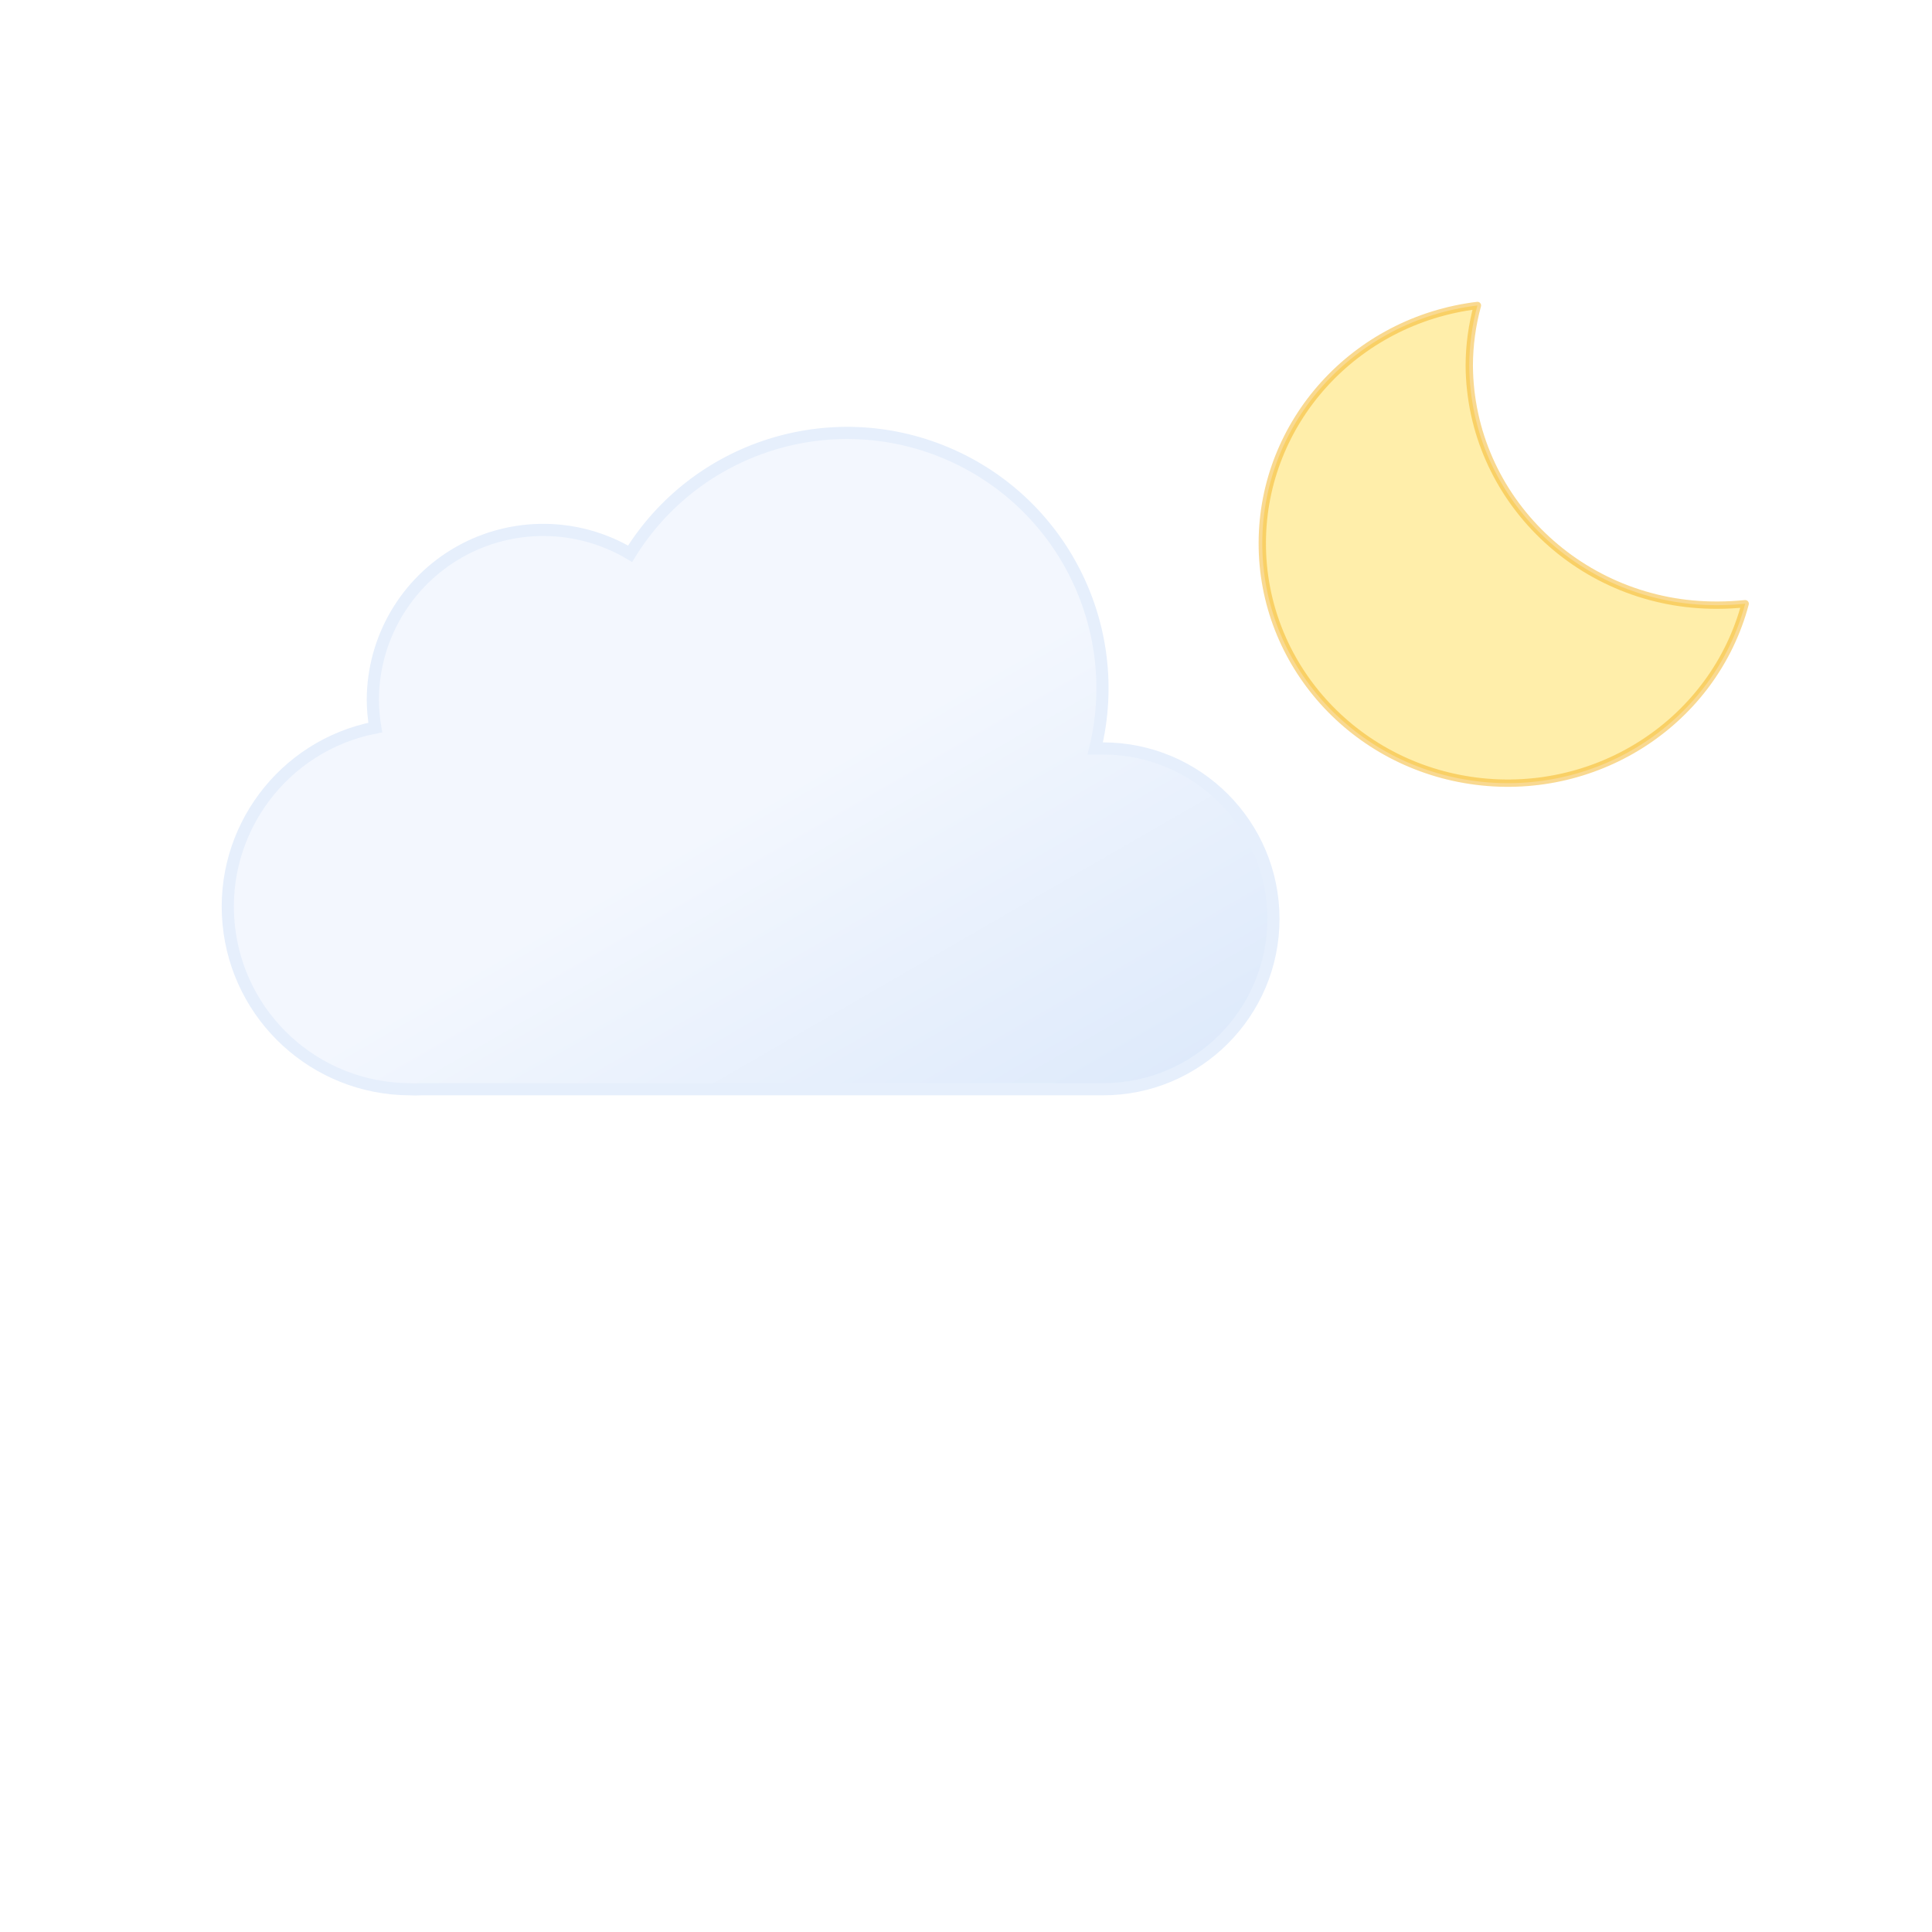
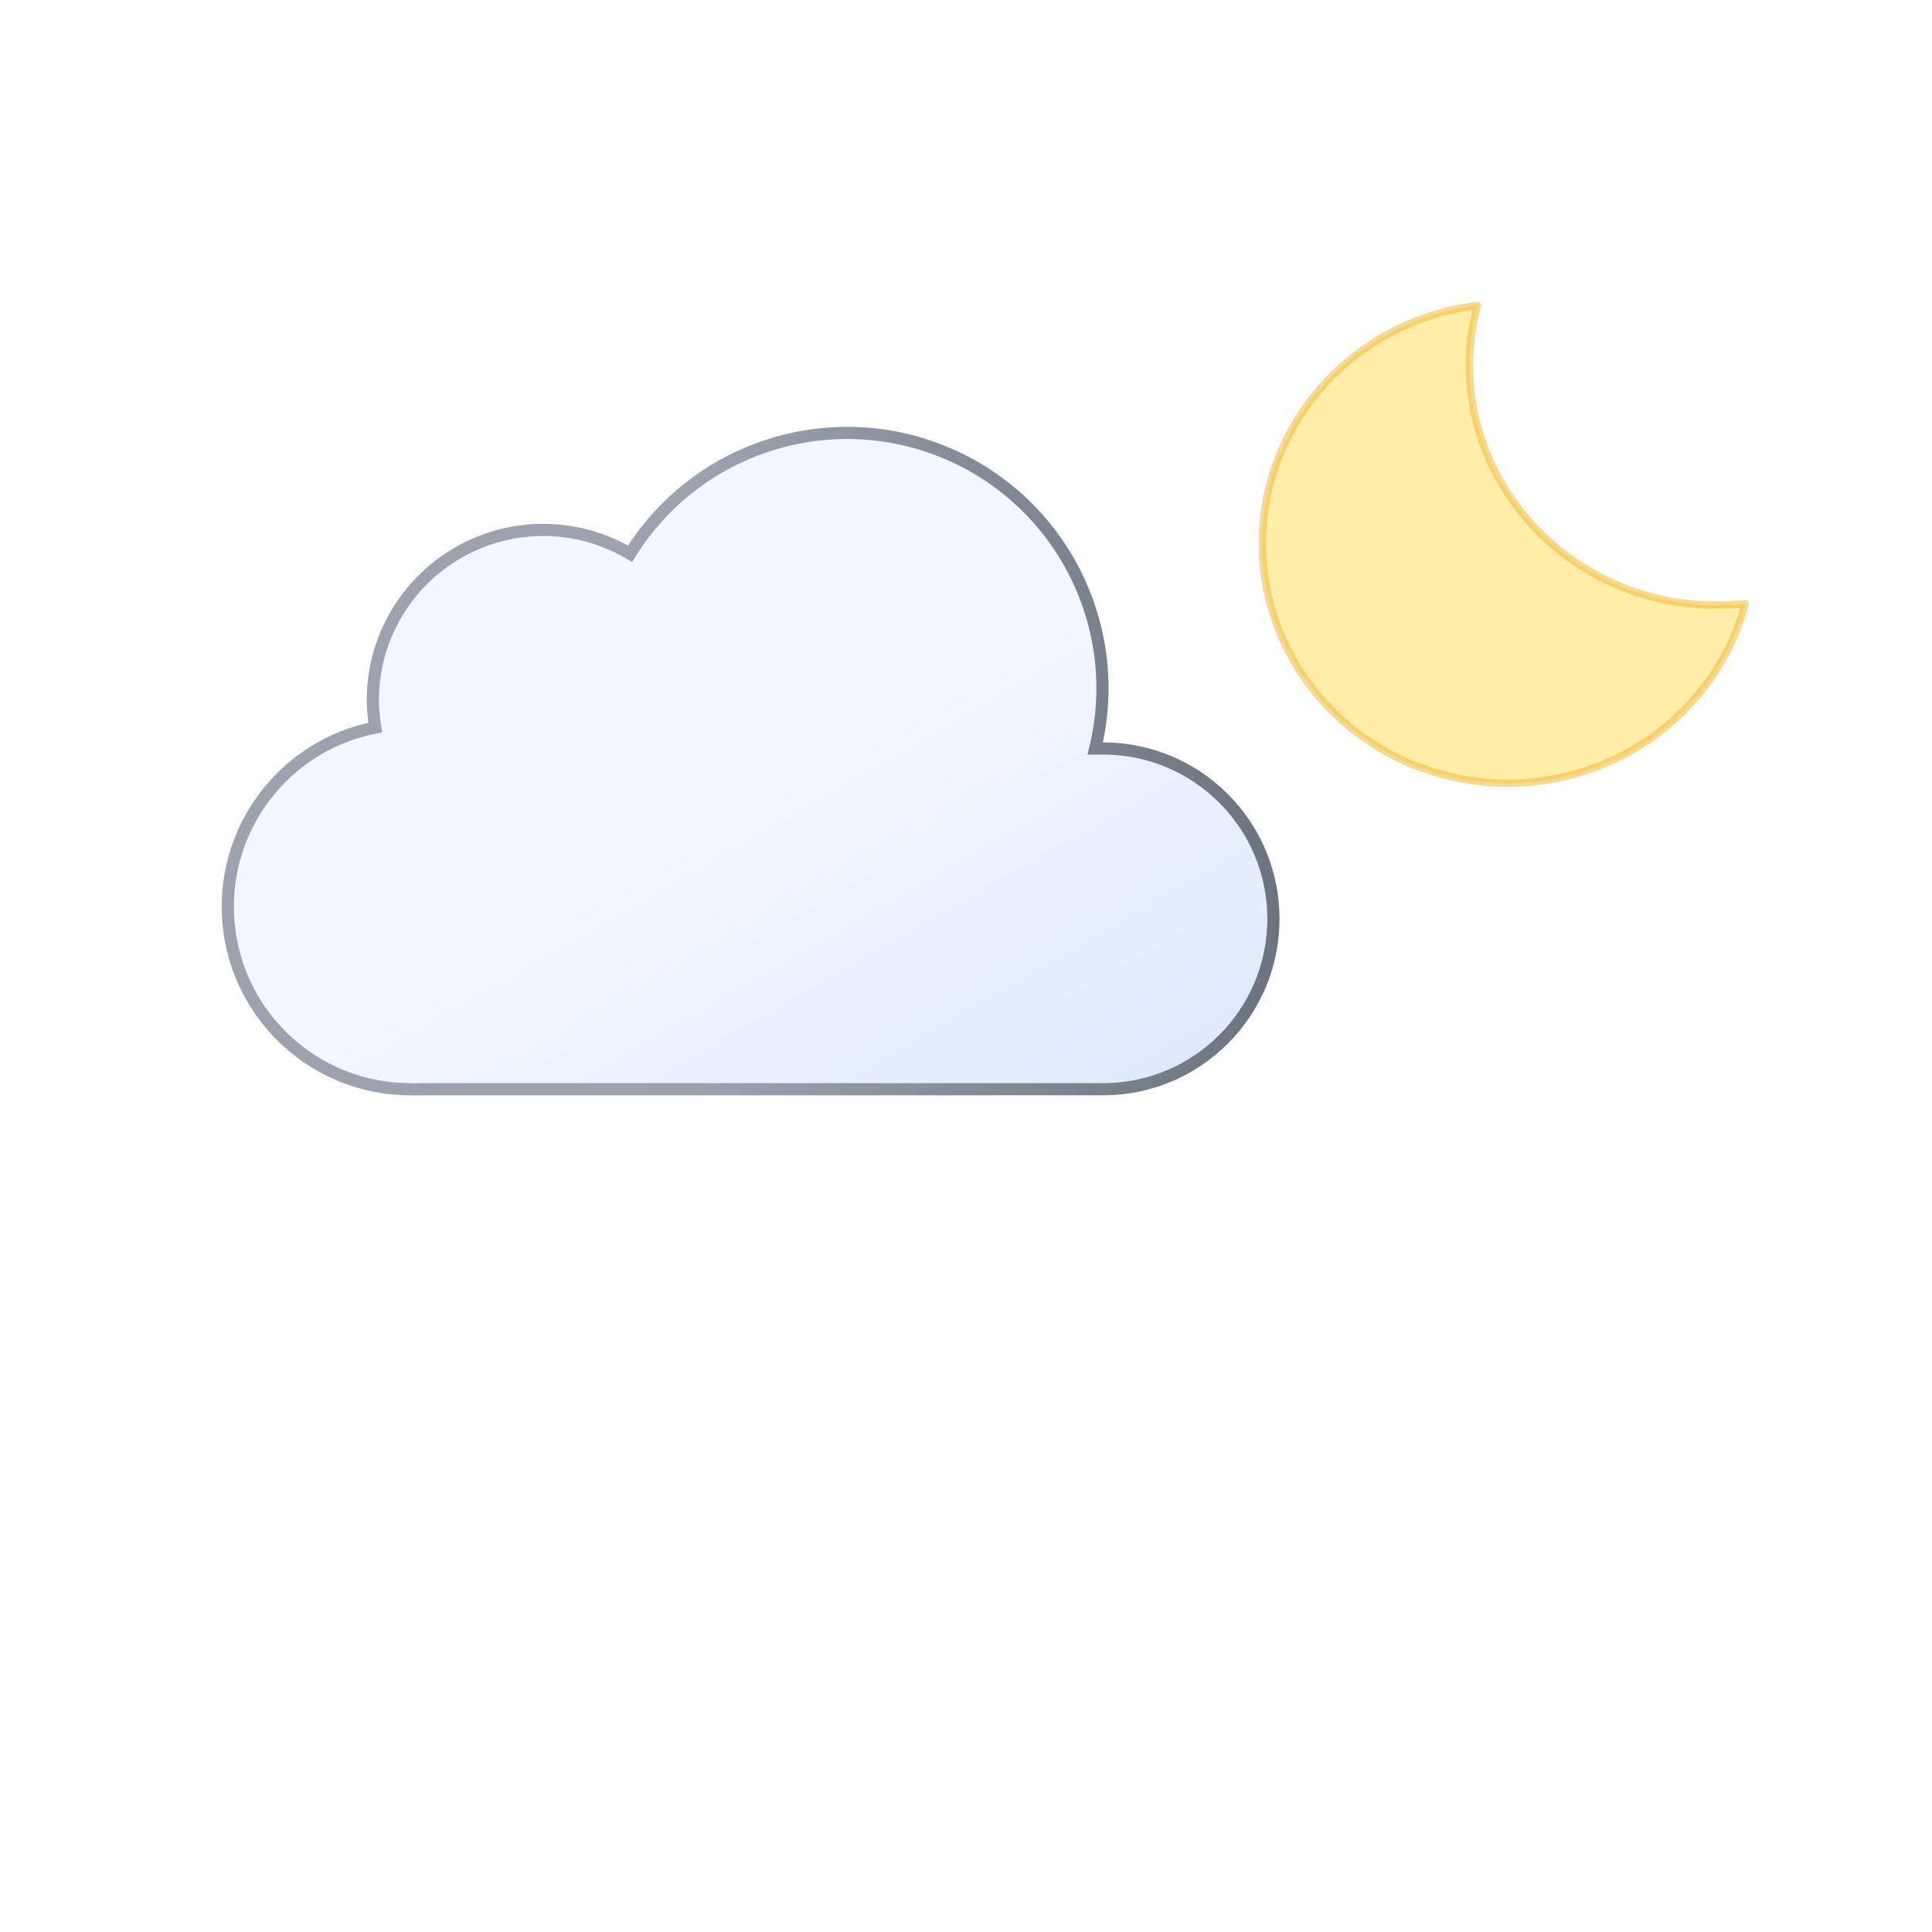
<svg xmlns="http://www.w3.org/2000/svg" xmlns:xlink="http://www.w3.org/1999/xlink" viewBox="0 0 79.374 79.374" version="1.1" id="svg33" width="300" height="300">
  <defs id="defs23">
    <linearGradient id="a" x1="16.5" y1="19.67" x2="21.5" y2="28.33" gradientUnits="userSpaceOnUse" gradientTransform="translate(8.29,-0.75)">
      <stop offset="0" stop-color="#fbbf24" id="stop2" />
      <stop offset="0.45" stop-color="#fbbf24" id="stop4" />
      <stop offset="1" stop-color="#f59e0b" id="stop6" />
    </linearGradient>
    <linearGradient id="b" x1="40.76" y1="23" x2="50.83" y2="40.46" gradientUnits="userSpaceOnUse">
      <stop offset="0" stop-color="#9ca3af" id="stop9" />
      <stop offset="0.45" stop-color="#9ca3af" id="stop11" />
      <stop offset="1" stop-color="#6b7280" id="stop13" />
    </linearGradient>
-     <linearGradient id="c" x1="22.56" y1="21.96" x2="39.2" y2="50.8" gradientUnits="userSpaceOnUse" gradientTransform="translate(-1.183048,-0.75)">
+     <linearGradient id="c" x1="22.56" y1="21.96" x2="39.2" y2="50.8" gradientUnits="userSpaceOnUse" gradientTransform="translate(-1.183048,-0.75)" xlink:href="#b">
      <stop offset="0" stop-color="#f3f7fe" id="stop16" />
      <stop offset="0.45" stop-color="#f3f7fe" id="stop18" />
      <stop offset="1" stop-color="#deeafb" id="stop20" />
    </linearGradient>
    <linearGradient id="b-3" x1="22.56" y1="21.96" x2="39.2" y2="50.8" gradientUnits="userSpaceOnUse" gradientTransform="translate(3.032984)" xlink:href="#b">
      <stop offset="0" stop-color="#f3f7fe" id="stop9-6" />
      <stop offset="0.45" stop-color="#f3f7fe" id="stop11-7" />
      <stop offset="1" stop-color="#deeafb" id="stop13-5" />
    </linearGradient>
    <linearGradient id="b-6-5" x1="23.31" y1="44.3" x2="24.69" y2="46.7" gradientUnits="userSpaceOnUse">
      <stop offset="0" stop-color="#4286ee" id="stop9-7-6" />
      <stop offset="0.45" stop-color="#4286ee" id="stop11-5-2" />
      <stop offset="1" stop-color="#0950bc" id="stop13-3-9" />
    </linearGradient>
+     <linearGradient xlink:href="#b" id="linearGradient848" x1="9.106" y1="31.272" x2="52.567" y2="31.272" gradientUnits="userSpaceOnUse" />
  </defs>
-   <path d="m 45.317,30.75 h -0.32 a 10.49,10.49 0 0 0 -19.11,-8 7,7 0 0 0 -10.57,6 7.21,7.21 0 0 0 0.1,1.14 7.5,7.5 0 0 0 1.4,14.86 4.19,4.19 0 0 0 0.5,0 v 0 h 28 a 7,7 0 0 0 0,-14 z" stroke="#e6effc" stroke-miterlimit="10" stroke-width="0.5" fill="url(#c)" id="path31" style="fill:url(#c)" />
-   <path fill="url(#a)" stroke="#72b9d5" stroke-linecap="round" stroke-linejoin="round" stroke-width="0.301" d="m 70.579,24.862 a 10.143,9.909 0 0 1 -10.216,-9.844 9.918,9.689 0 0 1 0.335,-2.468 10.082,9.85 0 1 0 11.001,12.253 c -0.371,0.036 -0.743,0.059 -1.12,0.059 z" id="path28509" style="fill:#ffeeaa;stroke:#f2b21d;stroke-opacity:0.486">
-   </path>
+   <path d="m 45.317,30.75 h -0.32 a 10.49,10.49 0 0 0 -19.11,-8 7,7 0 0 0 -10.57,6 7.21,7.21 0 0 0 0.1,1.14 7.5,7.5 0 0 0 1.4,14.86 4.19,4.19 0 0 0 0.5,0 v 0 h 28 a 7,7 0 0 0 0,-14 z" stroke="#e6effc" stroke-miterlimit="10" stroke-width="0.5" fill="url(#c)" id="path31" style="fill:url(#c);fill-opacity:1;stroke:url(#linearGradient848)" />
+   <path fill="url(#a)" stroke="#72b9d5" stroke-linecap="round" stroke-linejoin="round" stroke-width="0.301" d="m 70.579,24.862 a 10.143,9.909 0 0 1 -10.216,-9.844 9.918,9.689 0 0 1 0.335,-2.468 10.082,9.85 0 1 0 11.001,12.253 c -0.371,0.036 -0.743,0.059 -1.12,0.059 z" id="path28509" style="fill:#ffeeaa;stroke:#f2b21d;stroke-opacity:0.486" />
</svg>
